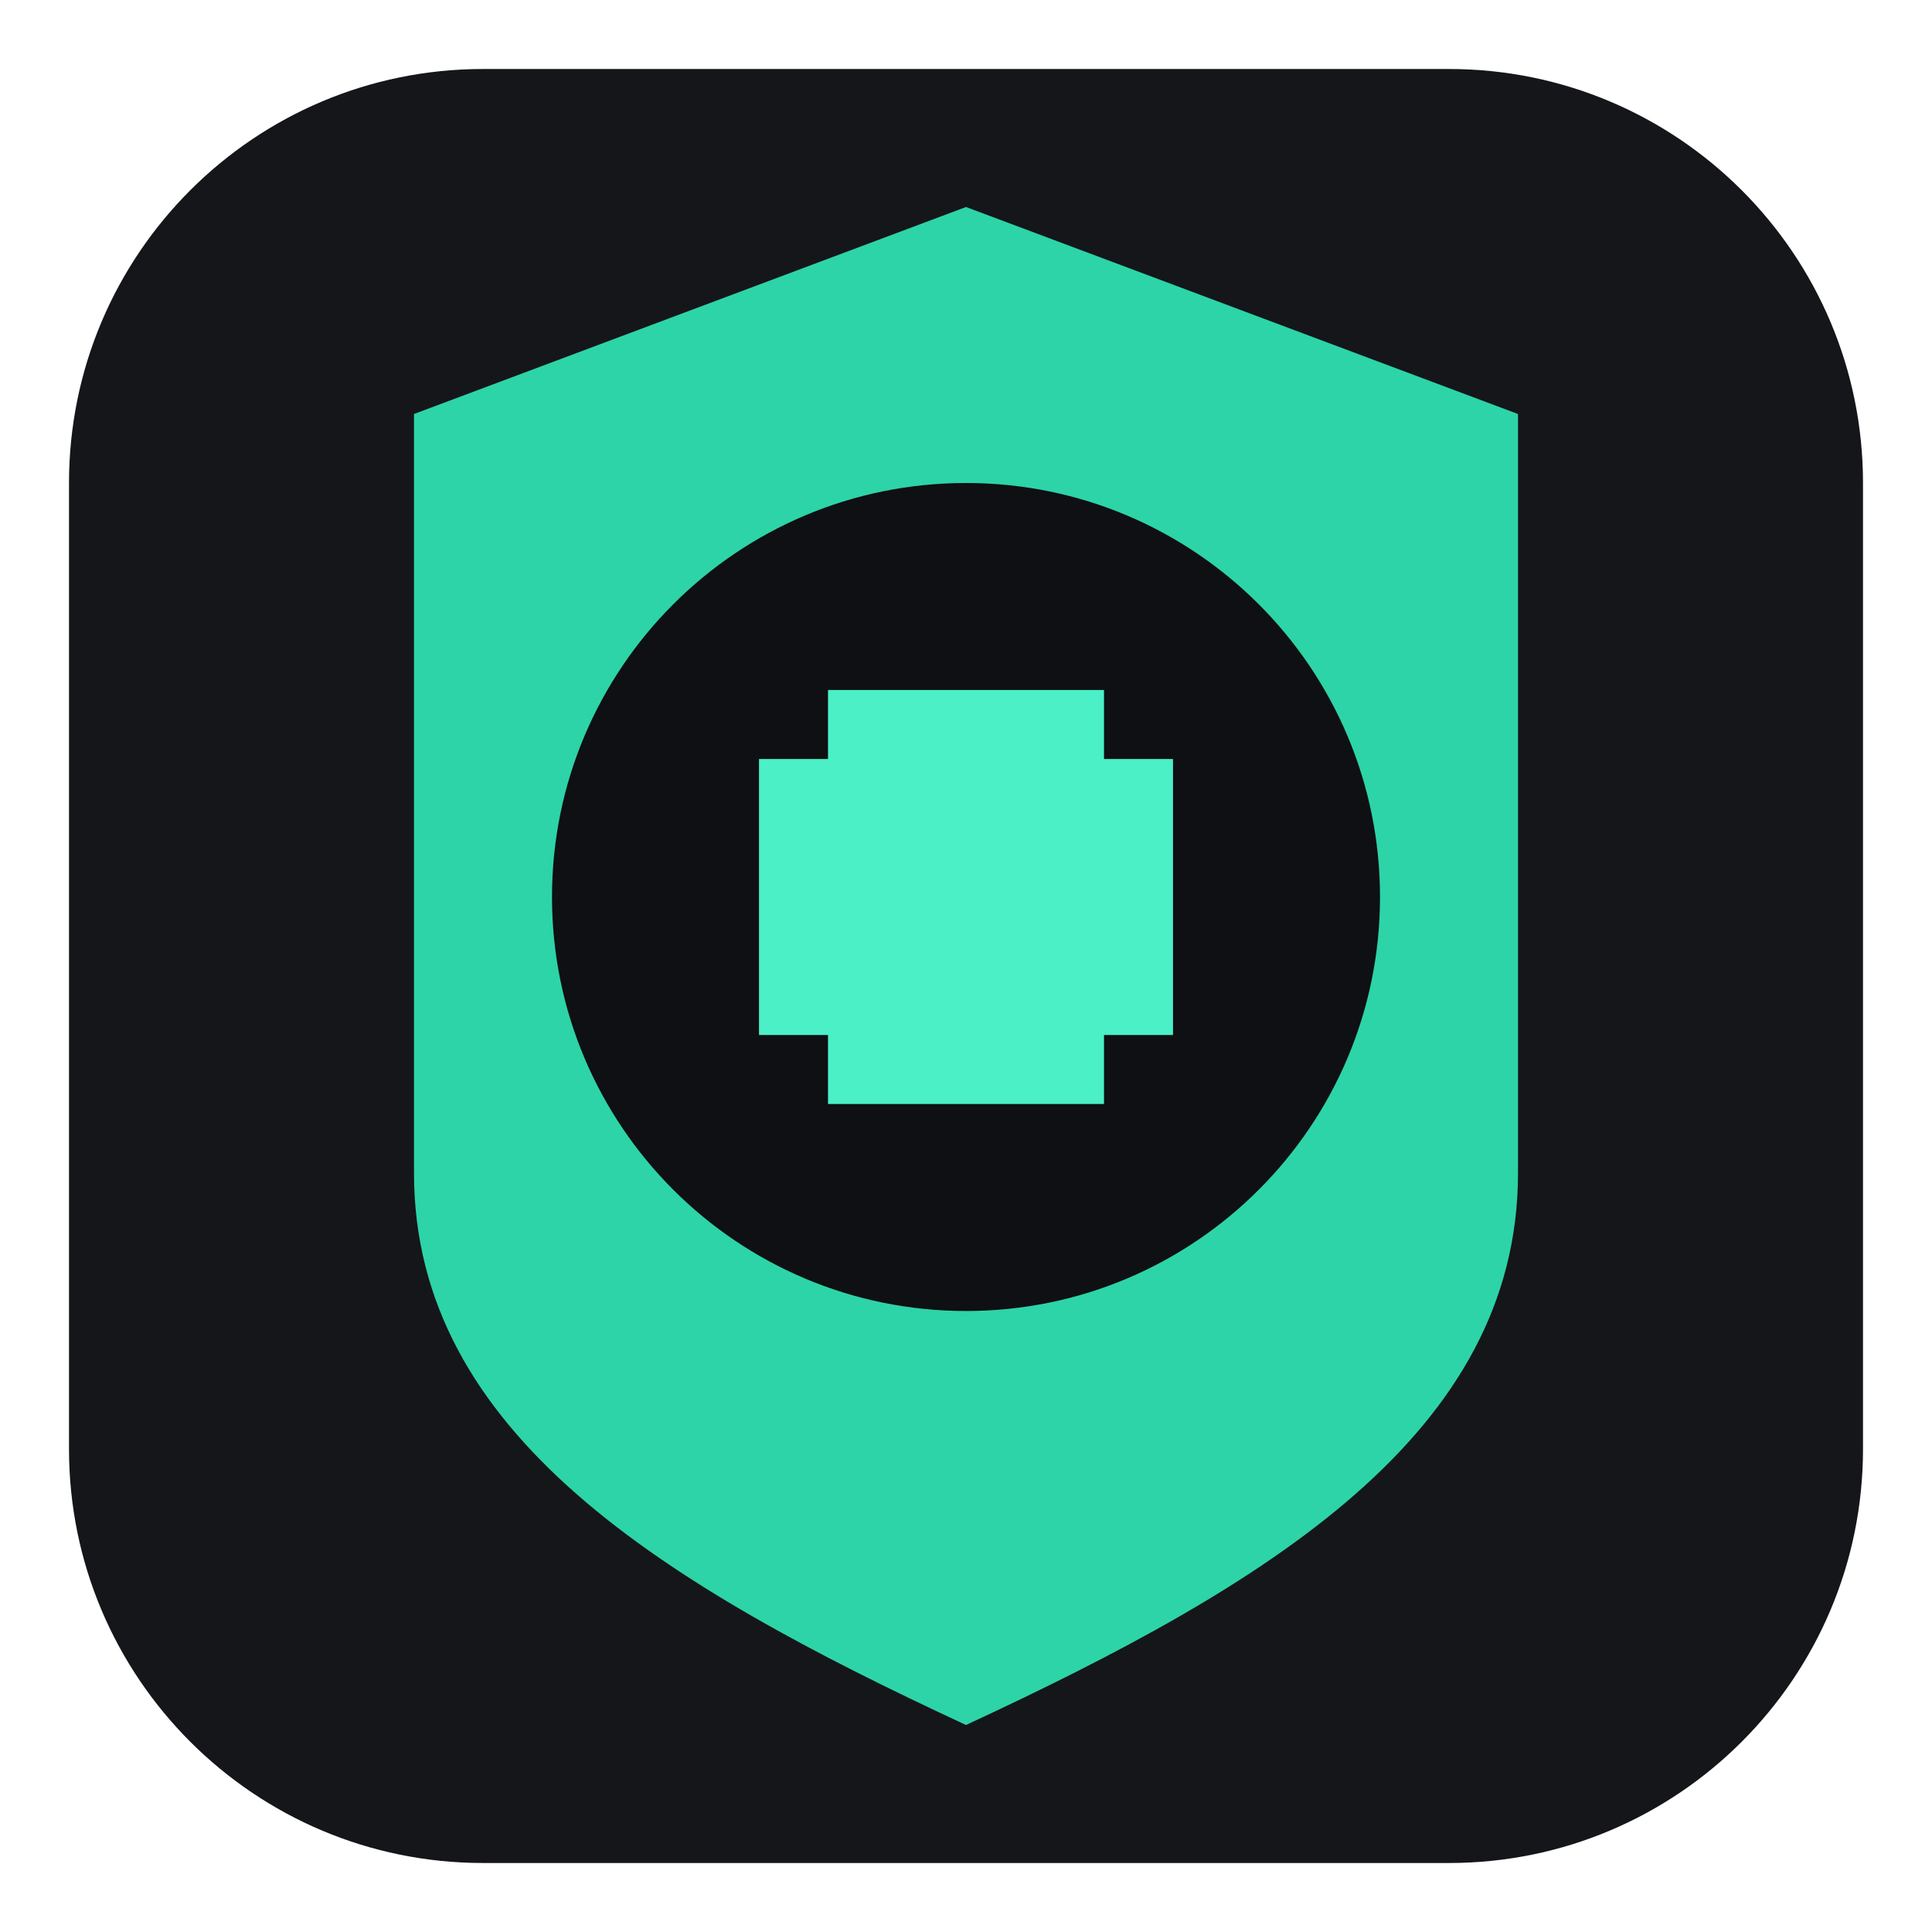
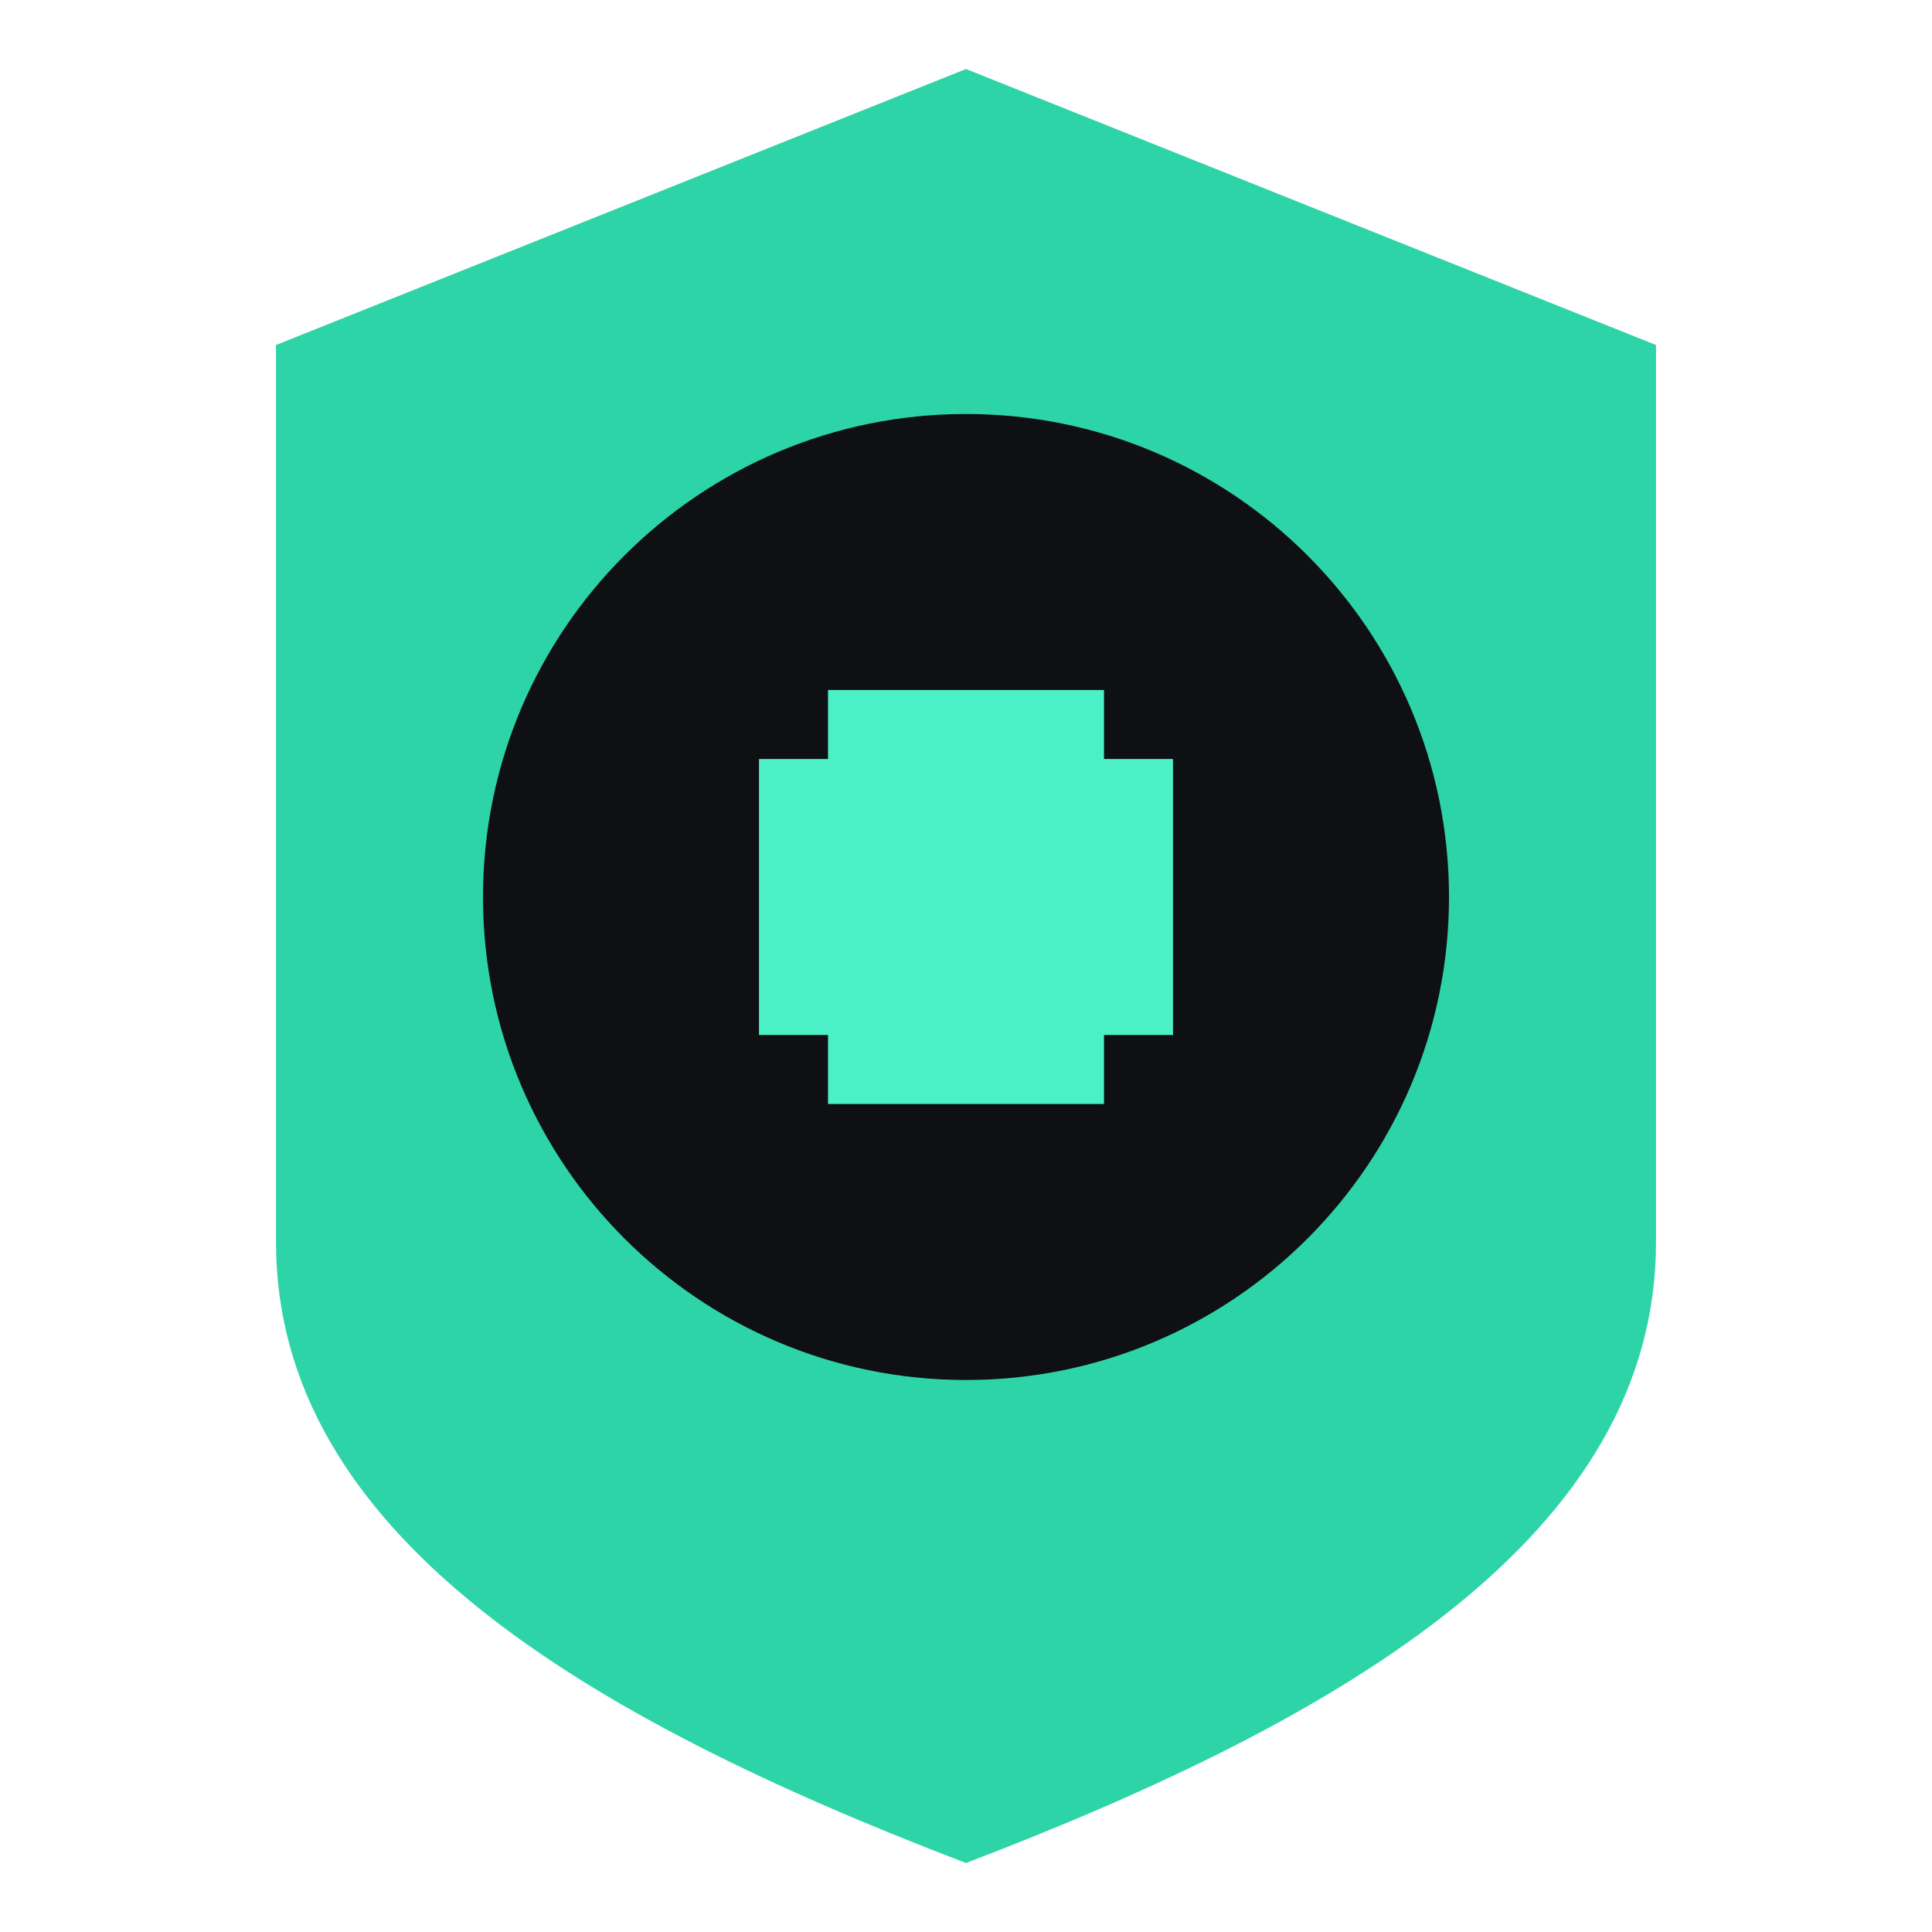
<svg xmlns="http://www.w3.org/2000/svg" viewBox="0 0 28 28" width="28" height="28">
-   <rect x="1" y="1" width="26" height="26" rx="6" fill="#14161a" />
-   <path d="M14,3 L22,6 V17 C22,20.781 18.375,22.969 14,25 C9.625,22.969 6,20.781 6,17 V6 Z" fill="#2dd4a7" />
-   <circle cx="14" cy="13" r="6" fill="#0e1013" />
+   <path d="M14,1 L24,5 V18 C24,22.224 19.556,24.878 14,27 C8.444,24.878 4,22.224 4,18 V5 Z" fill="#2dd4a7" />
+   <circle cx="14" cy="13" r="7" fill="#0e1013" />
  <path d="M12,10 h4 v1 h-4 z M11,11 h6 v4 h-6 z M12,15 h4 v1 h-4 z" fill="#4bf0c7" />
</svg>
